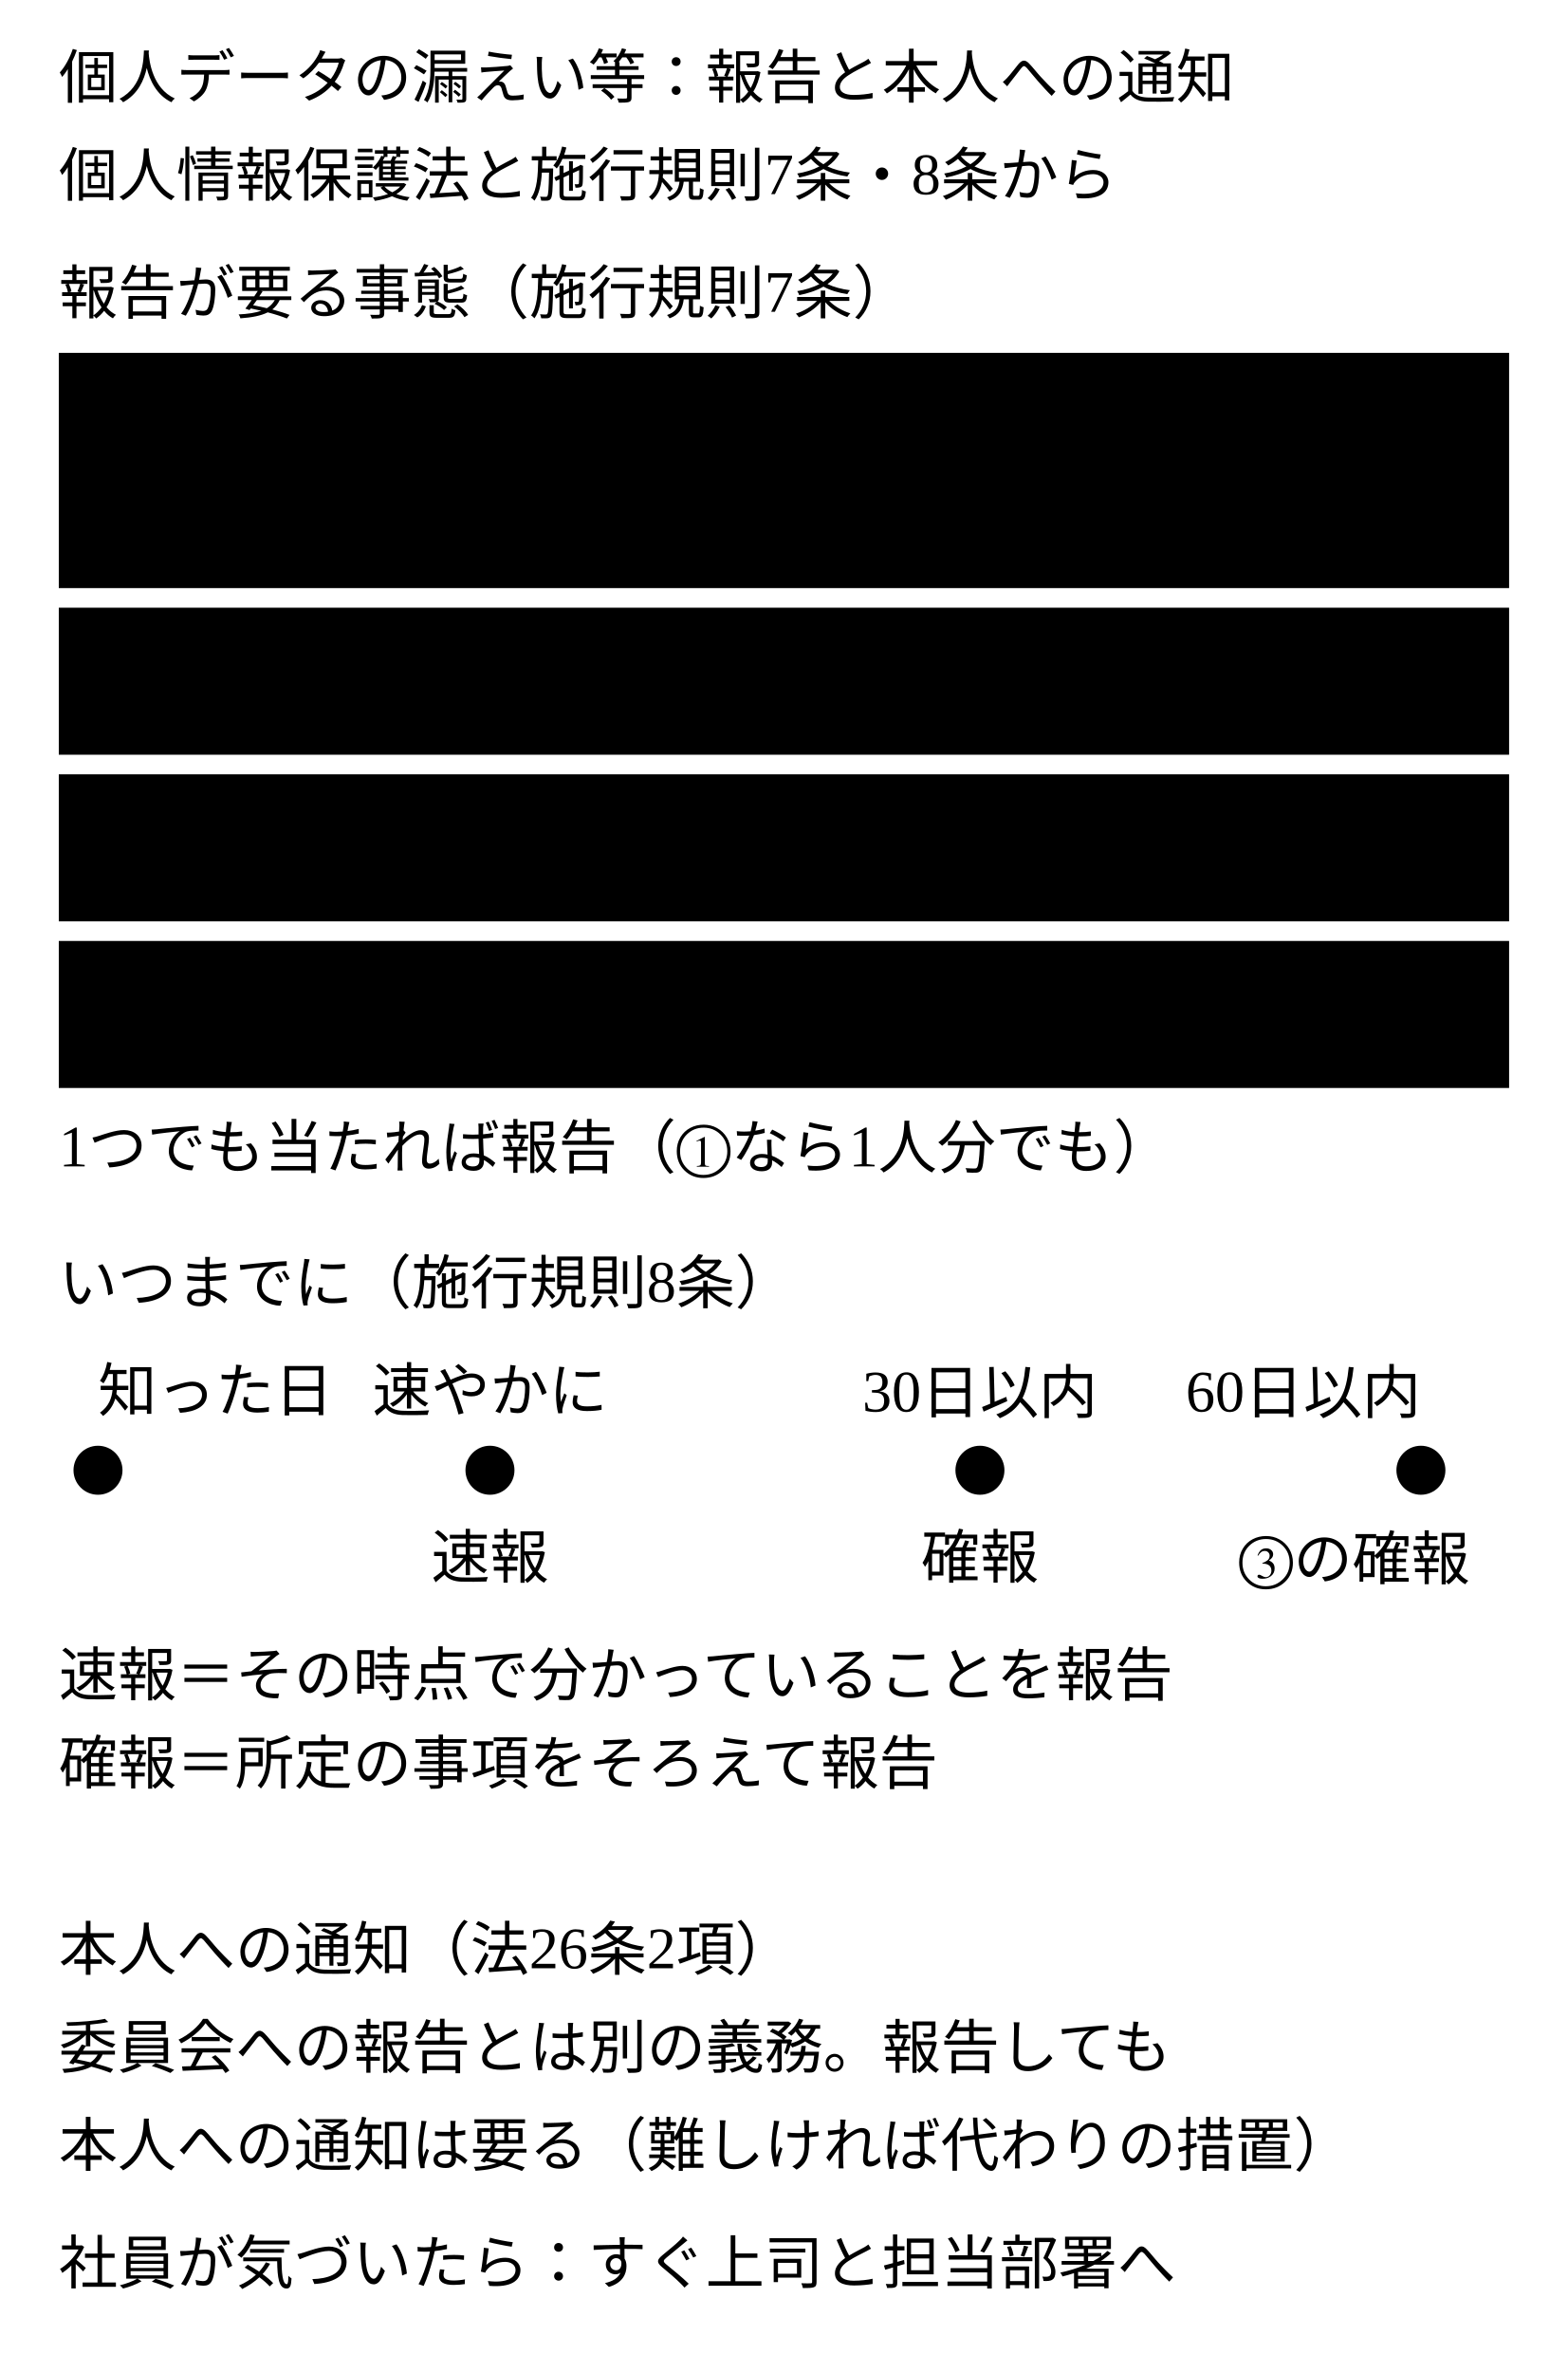
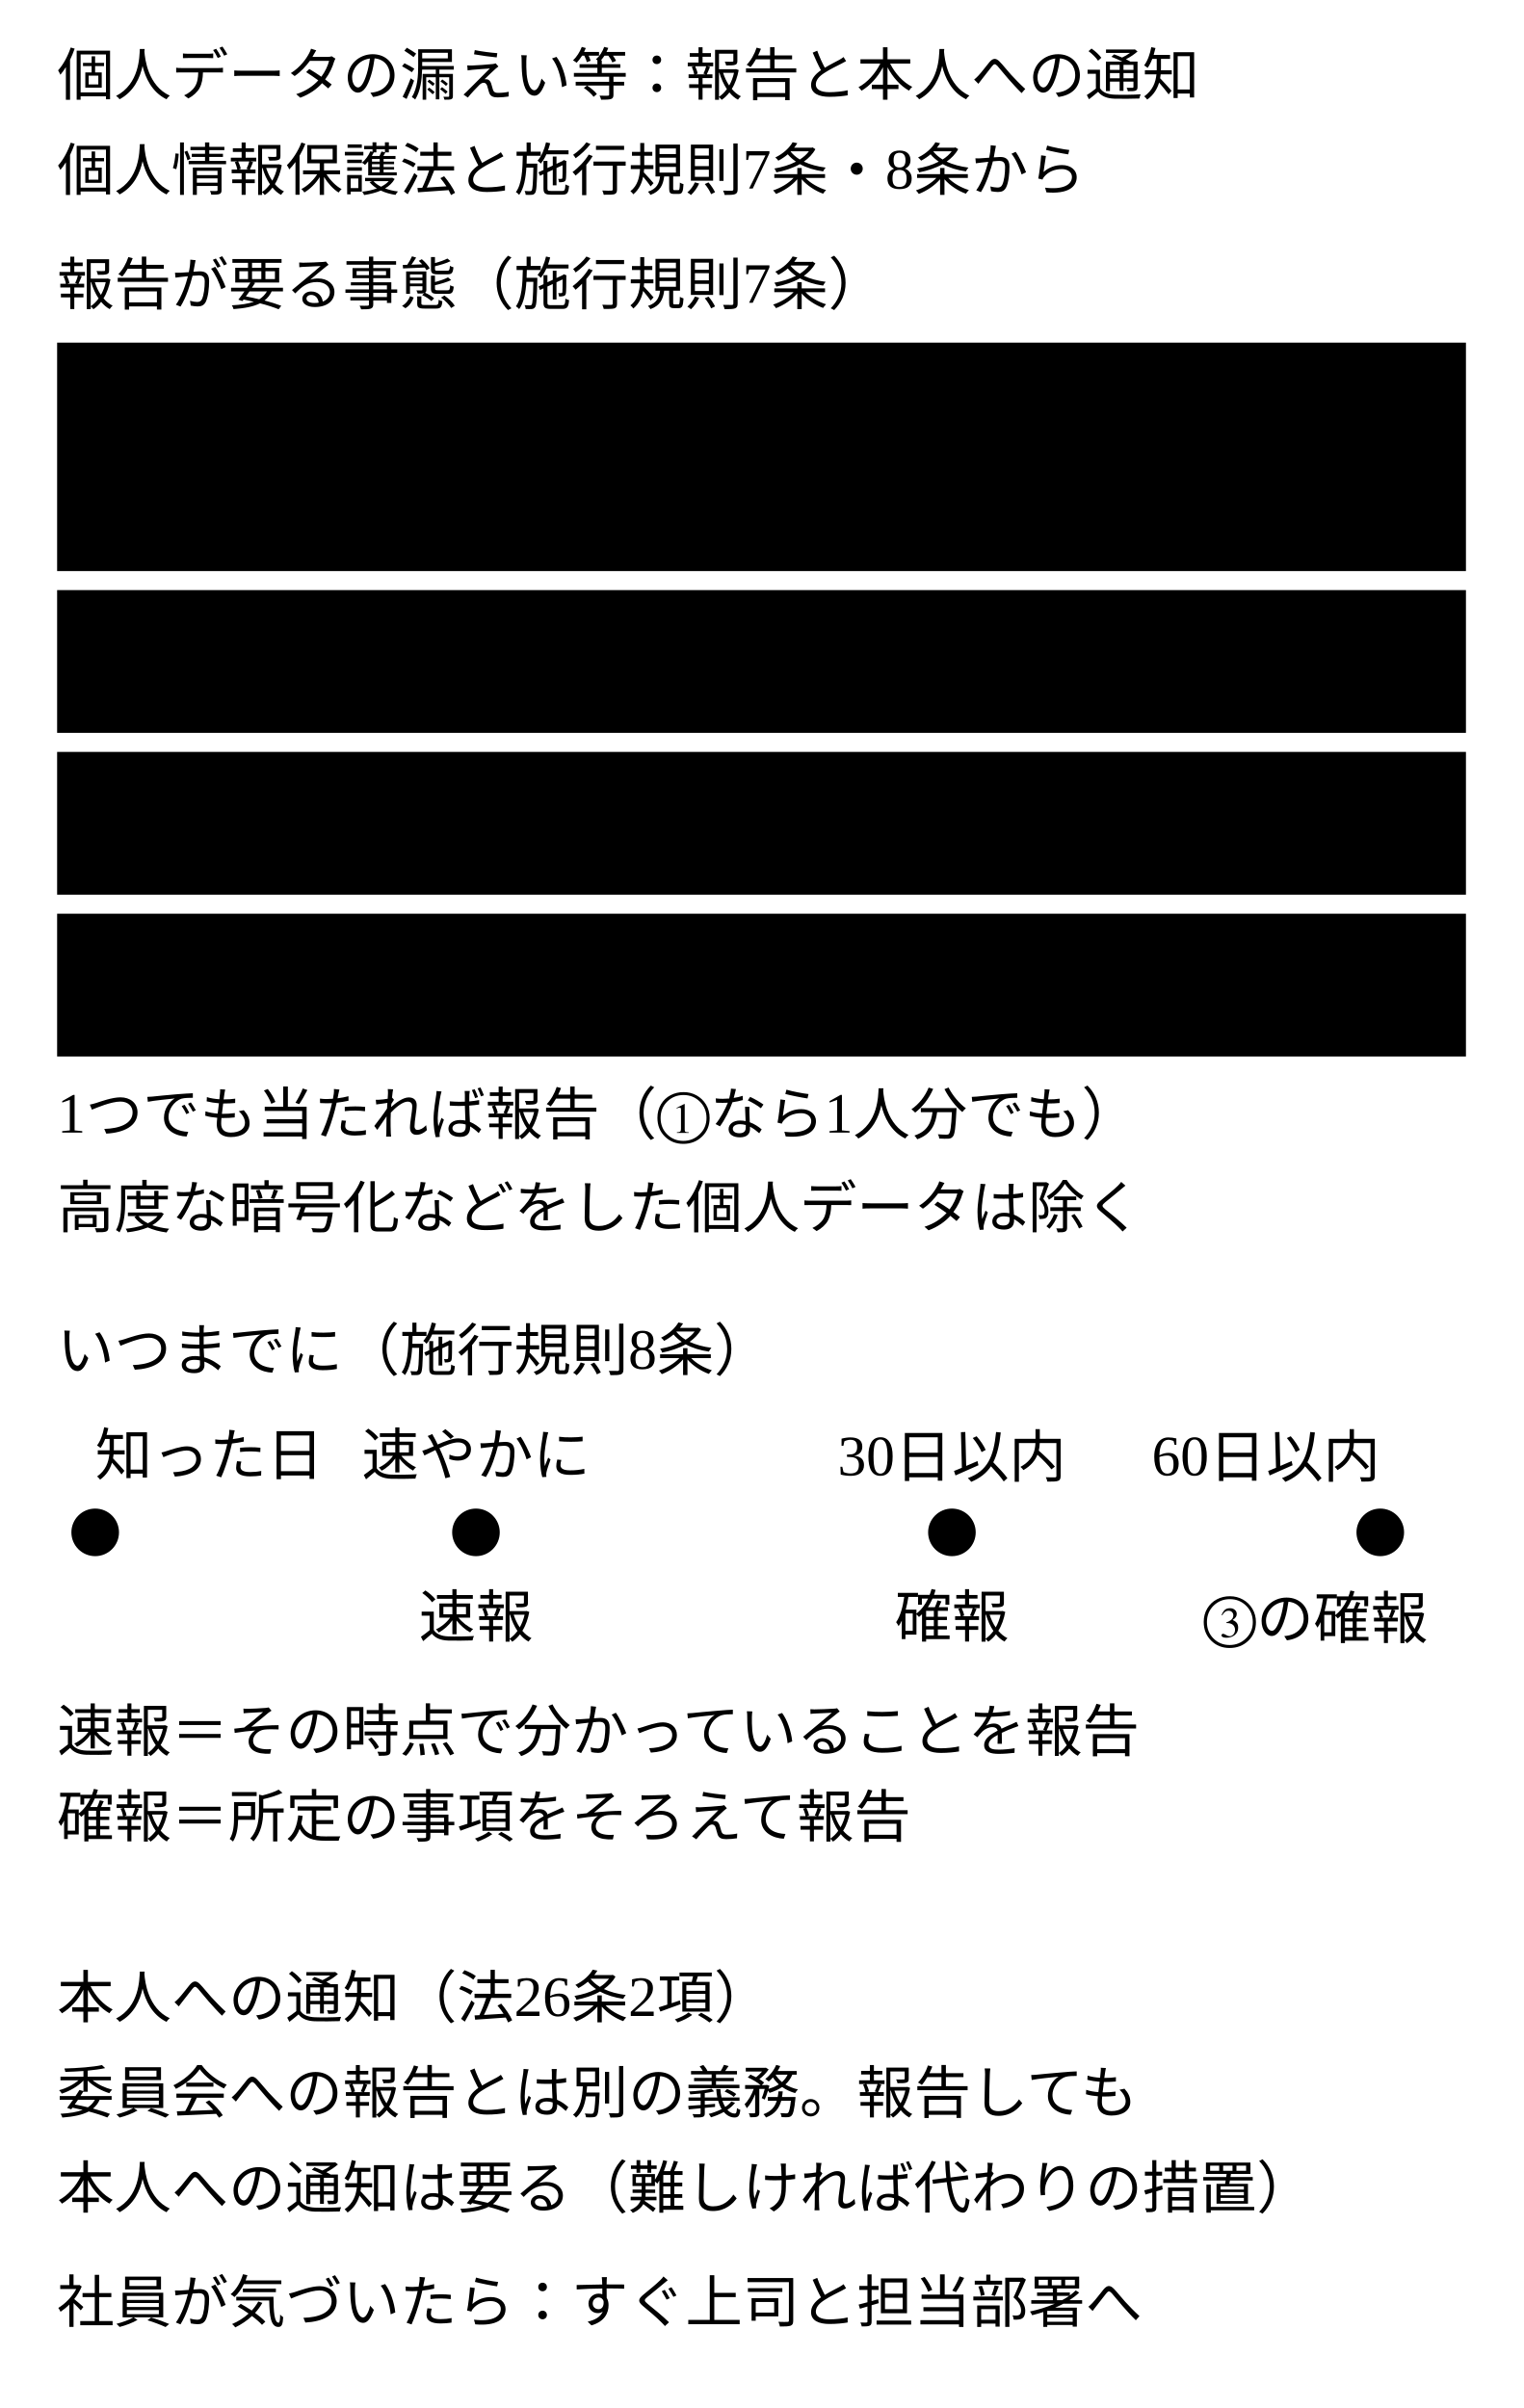
- <svg xmlns="http://www.w3.org/2000/svg" viewBox="0 0 320 484" role="img" aria-labelledby="fig-ap-breach-report-t fig-ap-breach-report-d">
+ <svg xmlns="http://www.w3.org/2000/svg" viewBox="0 0 320 506" role="img" aria-labelledby="fig-ap-breach-report-t fig-ap-breach-report-d">
  <text x="12" y="20" class="tb">個人データの漏えい等：報告と本人への通知</text>
  <text x="12" y="40" class="tm">個人情報保護法と施行規則7条・8条から</text>
  <text x="12" y="64" class="tb ta">報告が要る事態（施行規則7条）</text>
  <rect x="12" y="72" width="296" height="48" class="fas sa" stroke-width="1.5" />
  <text x="20" y="91">① 要配慮個人情報が含まれる</text>
  <text x="20" y="109" class="tm">　（例：健康診断の結果）</text>
  <rect x="12" y="124" width="296" height="30" class="fas sa" stroke-width="1.5" />
  <text x="20" y="143">② 不正に使われると財産の被害のおそれ</text>
  <rect x="12" y="158" width="296" height="30" class="fas sa" stroke-width="1.5" />
  <text x="20" y="177">③ 不正の目的で行われたおそれがある</text>
  <rect x="12" y="192" width="296" height="30" class="fas sa" stroke-width="1.5" />
  <text x="20" y="211">④ 本人の数が 1,000人を超える</text>
  <text x="12" y="238" class="tb">1つでも当たれば報告（①なら1人分でも）</text>
-   <text x="12" y="266" class="tb ta">いつまでに（施行規則8条）</text>
-   <line x1="20" y1="300" x2="300" y2="300" class="l sm w2" />
-   <circle cx="20" cy="300" r="5" class="fa" />
-   <text x="20" y="288" class="tb" text-anchor="start">知った日</text>
-   <circle cx="100" cy="300" r="5" class="fa" />
-   <text x="100" y="288" class="tb" text-anchor="middle">速やかに</text>
-   <circle cx="200" cy="300" r="5" class="fa" />
-   <text x="200" y="288" class="tb" text-anchor="middle">30日以内</text>
-   <circle cx="290" cy="300" r="5" class="fa" />
-   <text x="290" y="288" class="tb" text-anchor="end">60日以内</text>
-   <text x="100" y="322" class="tm" text-anchor="middle">速報</text>
-   <text x="200" y="322" class="tm" text-anchor="middle">確報</text>
-   <text x="300" y="322" class="tm" text-anchor="end">③の確報</text>
-   <text x="12" y="346" class="tm">速報＝その時点で分かっていることを報告</text>
-   <text x="12" y="364" class="tm">確報＝所定の事項をそろえて報告</text>
-   <line x1="12" y1="380" x2="308" y2="380" class="l sb w1" />
-   <text x="12" y="402" class="tb">本人への通知（法26条2項）</text>
-   <text x="12" y="422">委員会への報告とは別の義務。報告しても</text>
-   <text x="12" y="442">本人への通知は要る（難しければ代わりの措置）</text>
-   <text x="12" y="466" class="tb tok">社員が気づいたら：すぐ上司と担当部署へ</text>
+   <text x="12" y="258" class="tm">高度な暗号化などをした個人データは除く</text>
+   <text x="12" y="288" class="tb ta">いつまでに（施行規則8条）</text>
+   <line x1="20" y1="322" x2="300" y2="322" class="l sm w2" />
+   <circle cx="20" cy="322" r="5" class="fa" />
+   <text x="20" y="310" class="tb" text-anchor="start">知った日</text>
+   <circle cx="100" cy="322" r="5" class="fa" />
+   <text x="100" y="310" class="tb" text-anchor="middle">速やかに</text>
+   <circle cx="200" cy="322" r="5" class="fa" />
+   <text x="200" y="310" class="tb" text-anchor="middle">30日以内</text>
+   <circle cx="290" cy="322" r="5" class="fa" />
+   <text x="290" y="310" class="tb" text-anchor="end">60日以内</text>
+   <text x="100" y="344" class="tm" text-anchor="middle">速報</text>
+   <text x="200" y="344" class="tm" text-anchor="middle">確報</text>
+   <text x="300" y="344" class="tm" text-anchor="end">③の確報</text>
+   <text x="12" y="368" class="tm">速報＝その時点で分かっていることを報告</text>
+   <text x="12" y="386" class="tm">確報＝所定の事項をそろえて報告</text>
+   <line x1="12" y1="402" x2="308" y2="402" class="l sb w1" />
+   <text x="12" y="424" class="tb">本人への通知（法26条2項）</text>
+   <text x="12" y="444">委員会への報告とは別の義務。報告しても</text>
+   <text x="12" y="464">本人への通知は要る（難しければ代わりの措置）</text>
+   <text x="12" y="488" class="tb tok">社員が気づいたら：すぐ上司と担当部署へ</text>
</svg>
